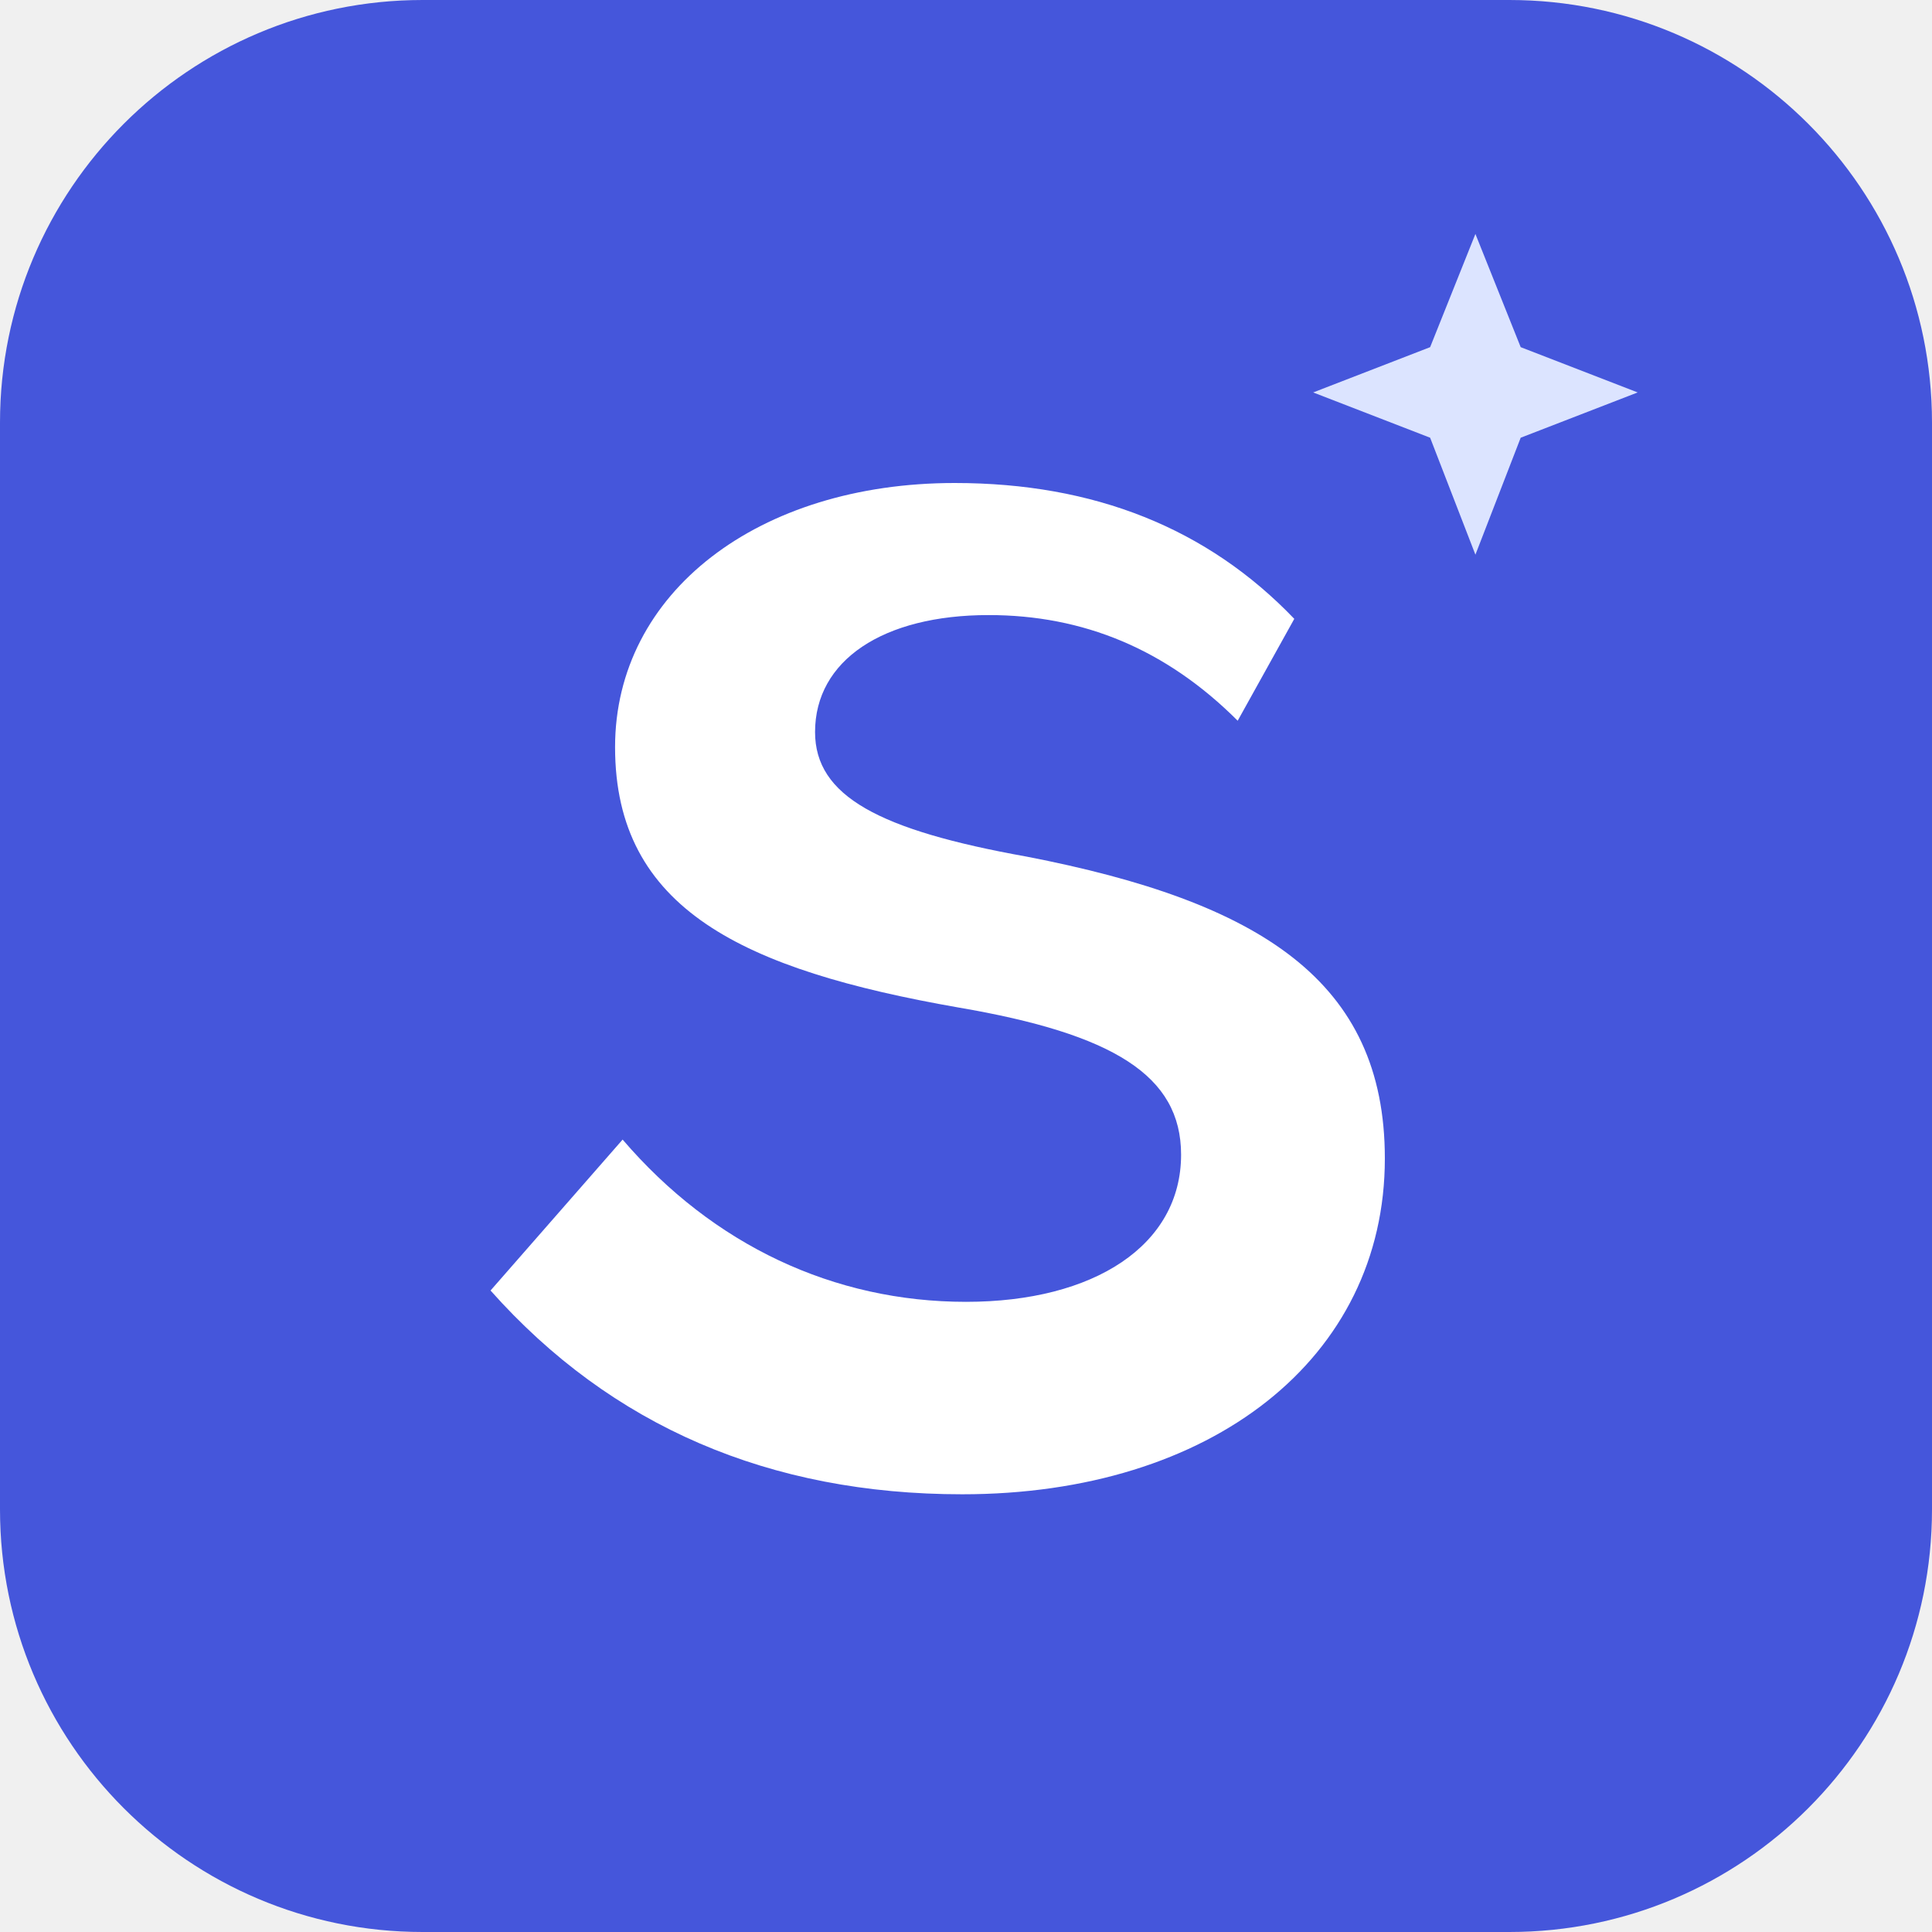
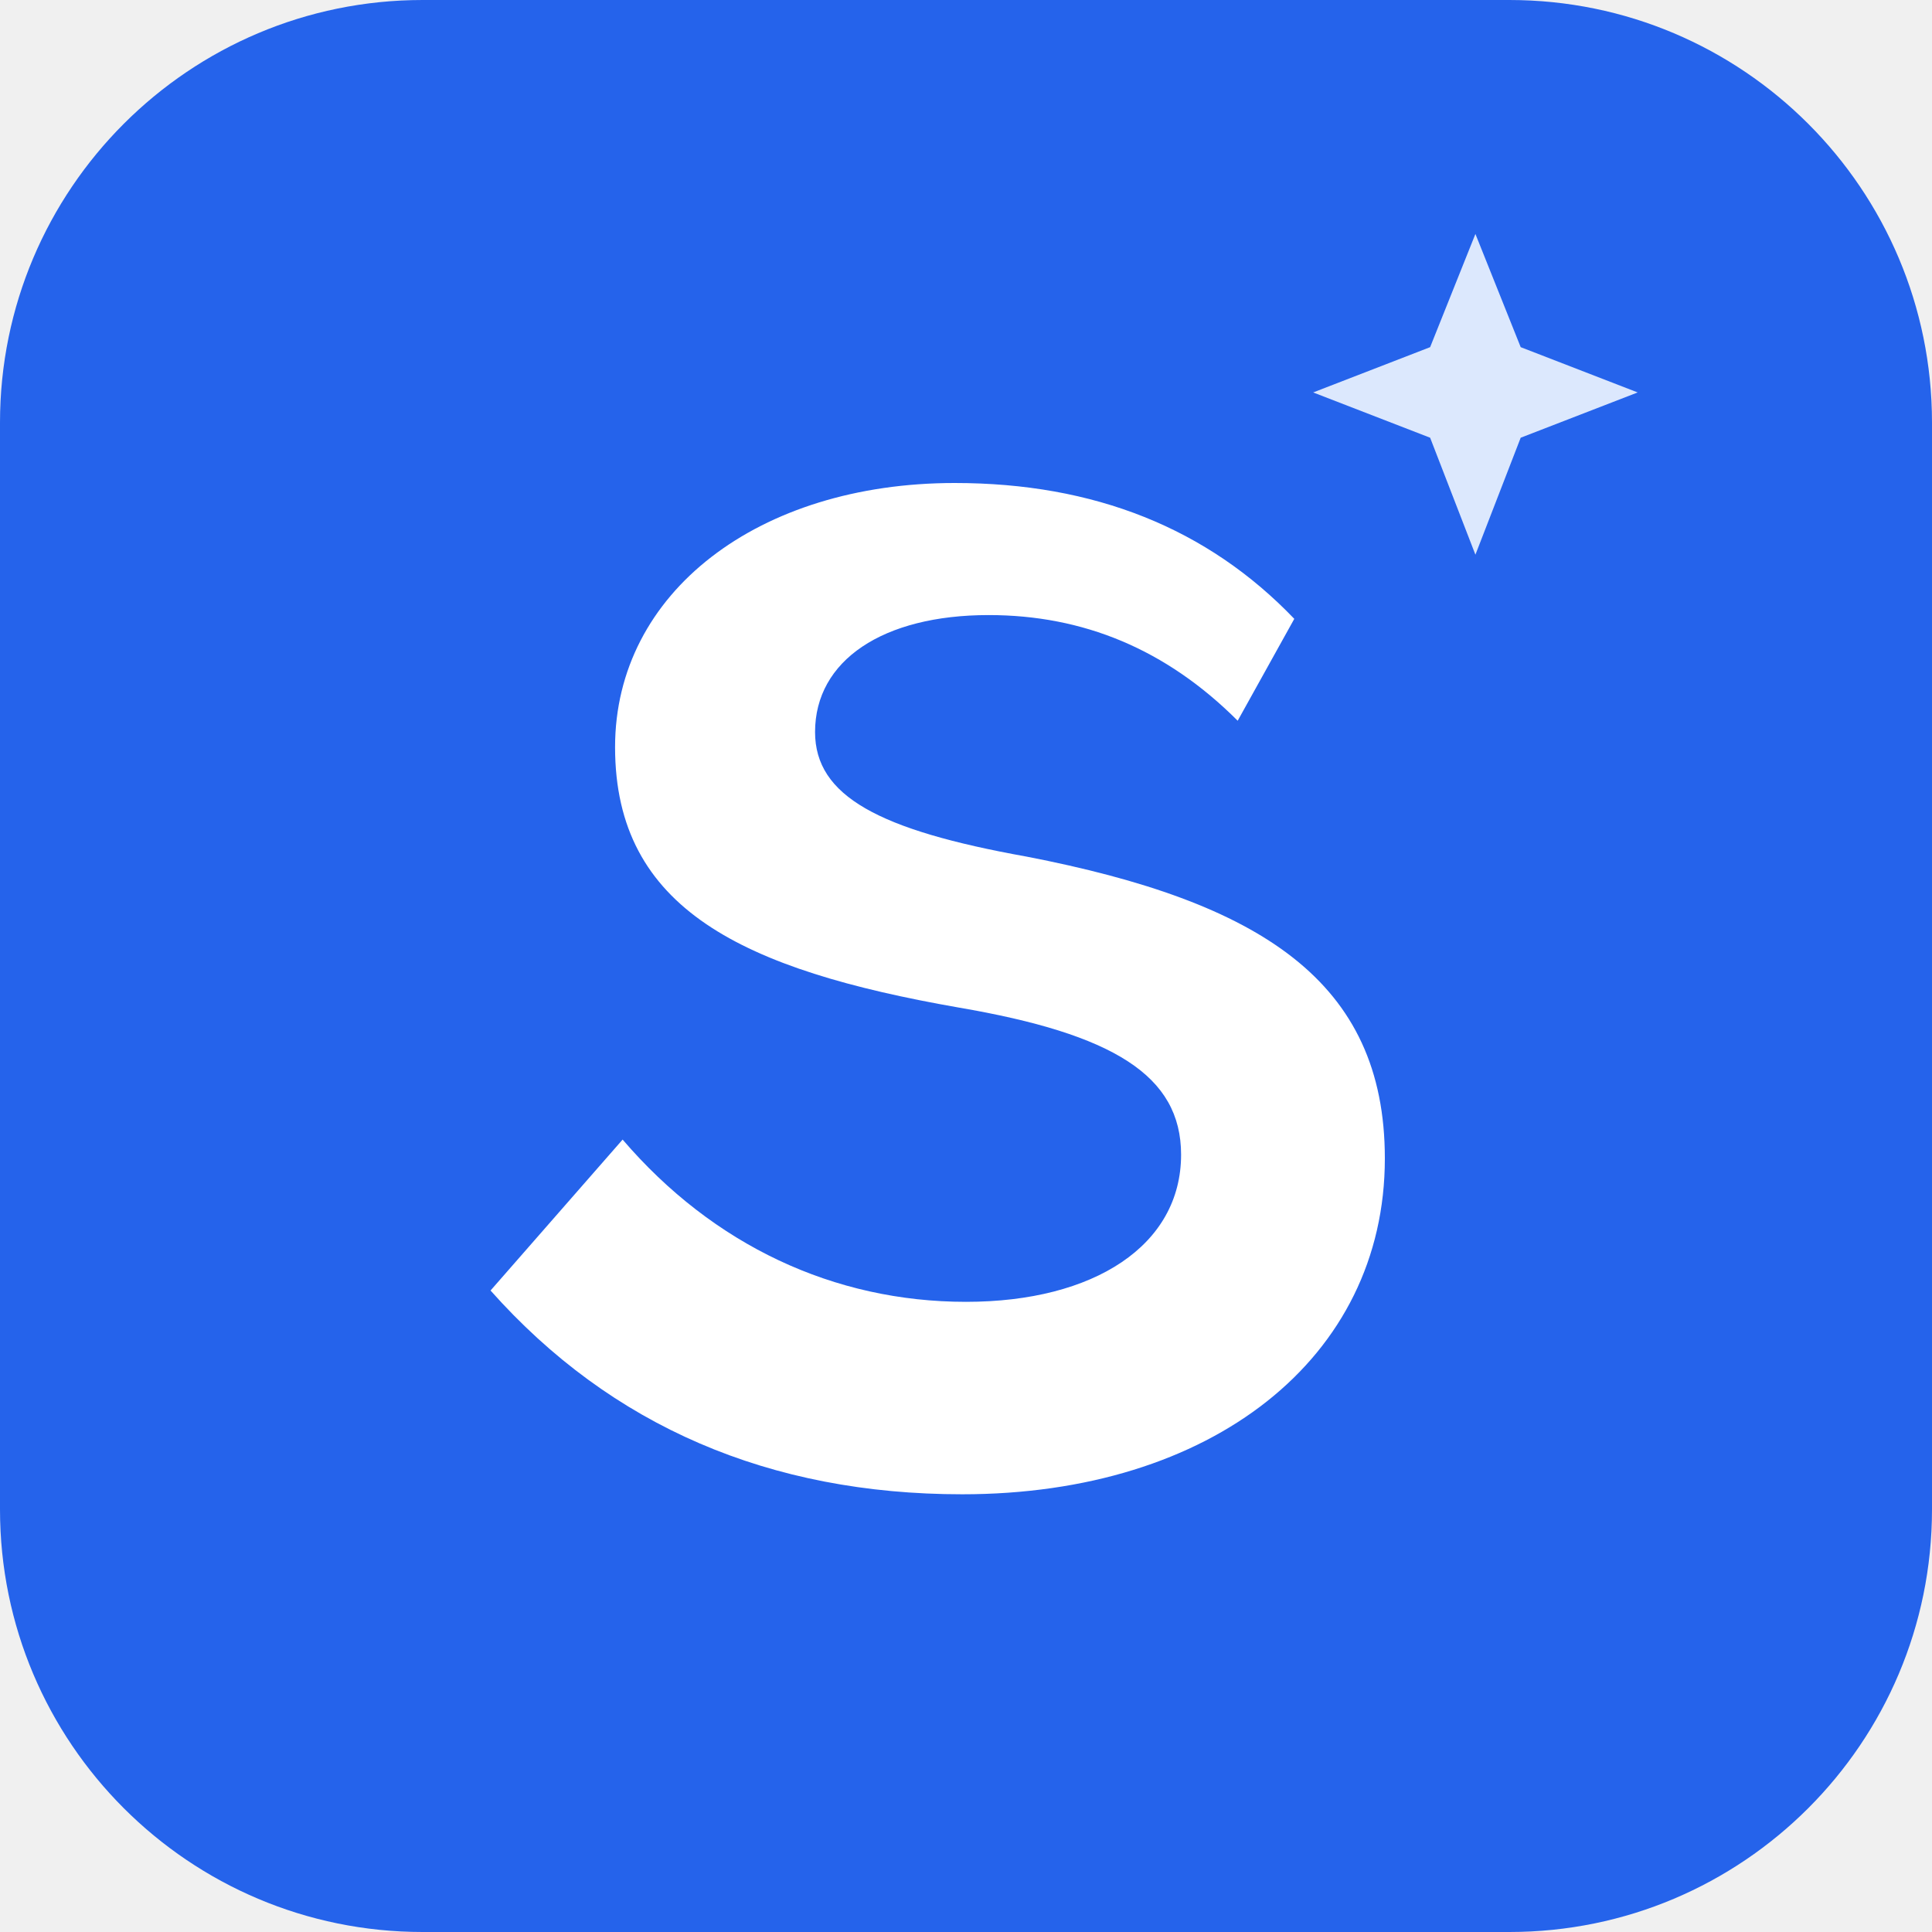
<svg xmlns="http://www.w3.org/2000/svg" width="512" height="512" viewBox="0 0 512 512">
-   <rect width="512" height="512" rx="112" fill="#4556db" />
+   <rect width="512" height="512" rx="112" fill="#2563EB" />
  <path d="M343 164c-23-24-53-36-90-36-52 0-90 29-90 70 0 43 34 59 91 69 41 7 59 18 59 39 0 24-23 39-57 39-35 0-67-15-91-43l-35 40c32 36 74 54 125 54 66 0 112-36 112-89 0-47-33-68-95-80-39-7-56-16-56-33 0-19 18-31 46-31 25 0 47 9 66 28z" fill="white" />
-   <path d="M391 62l12 30 31 12-31 12-12 31-12-31-31-12 31-12z" fill="#dce4ff" />
+   <path d="M391 62l12 30 31 12-31 12-12 31-12-31-31-12 31-12z" fill="#DCE8FD" />
</svg>
